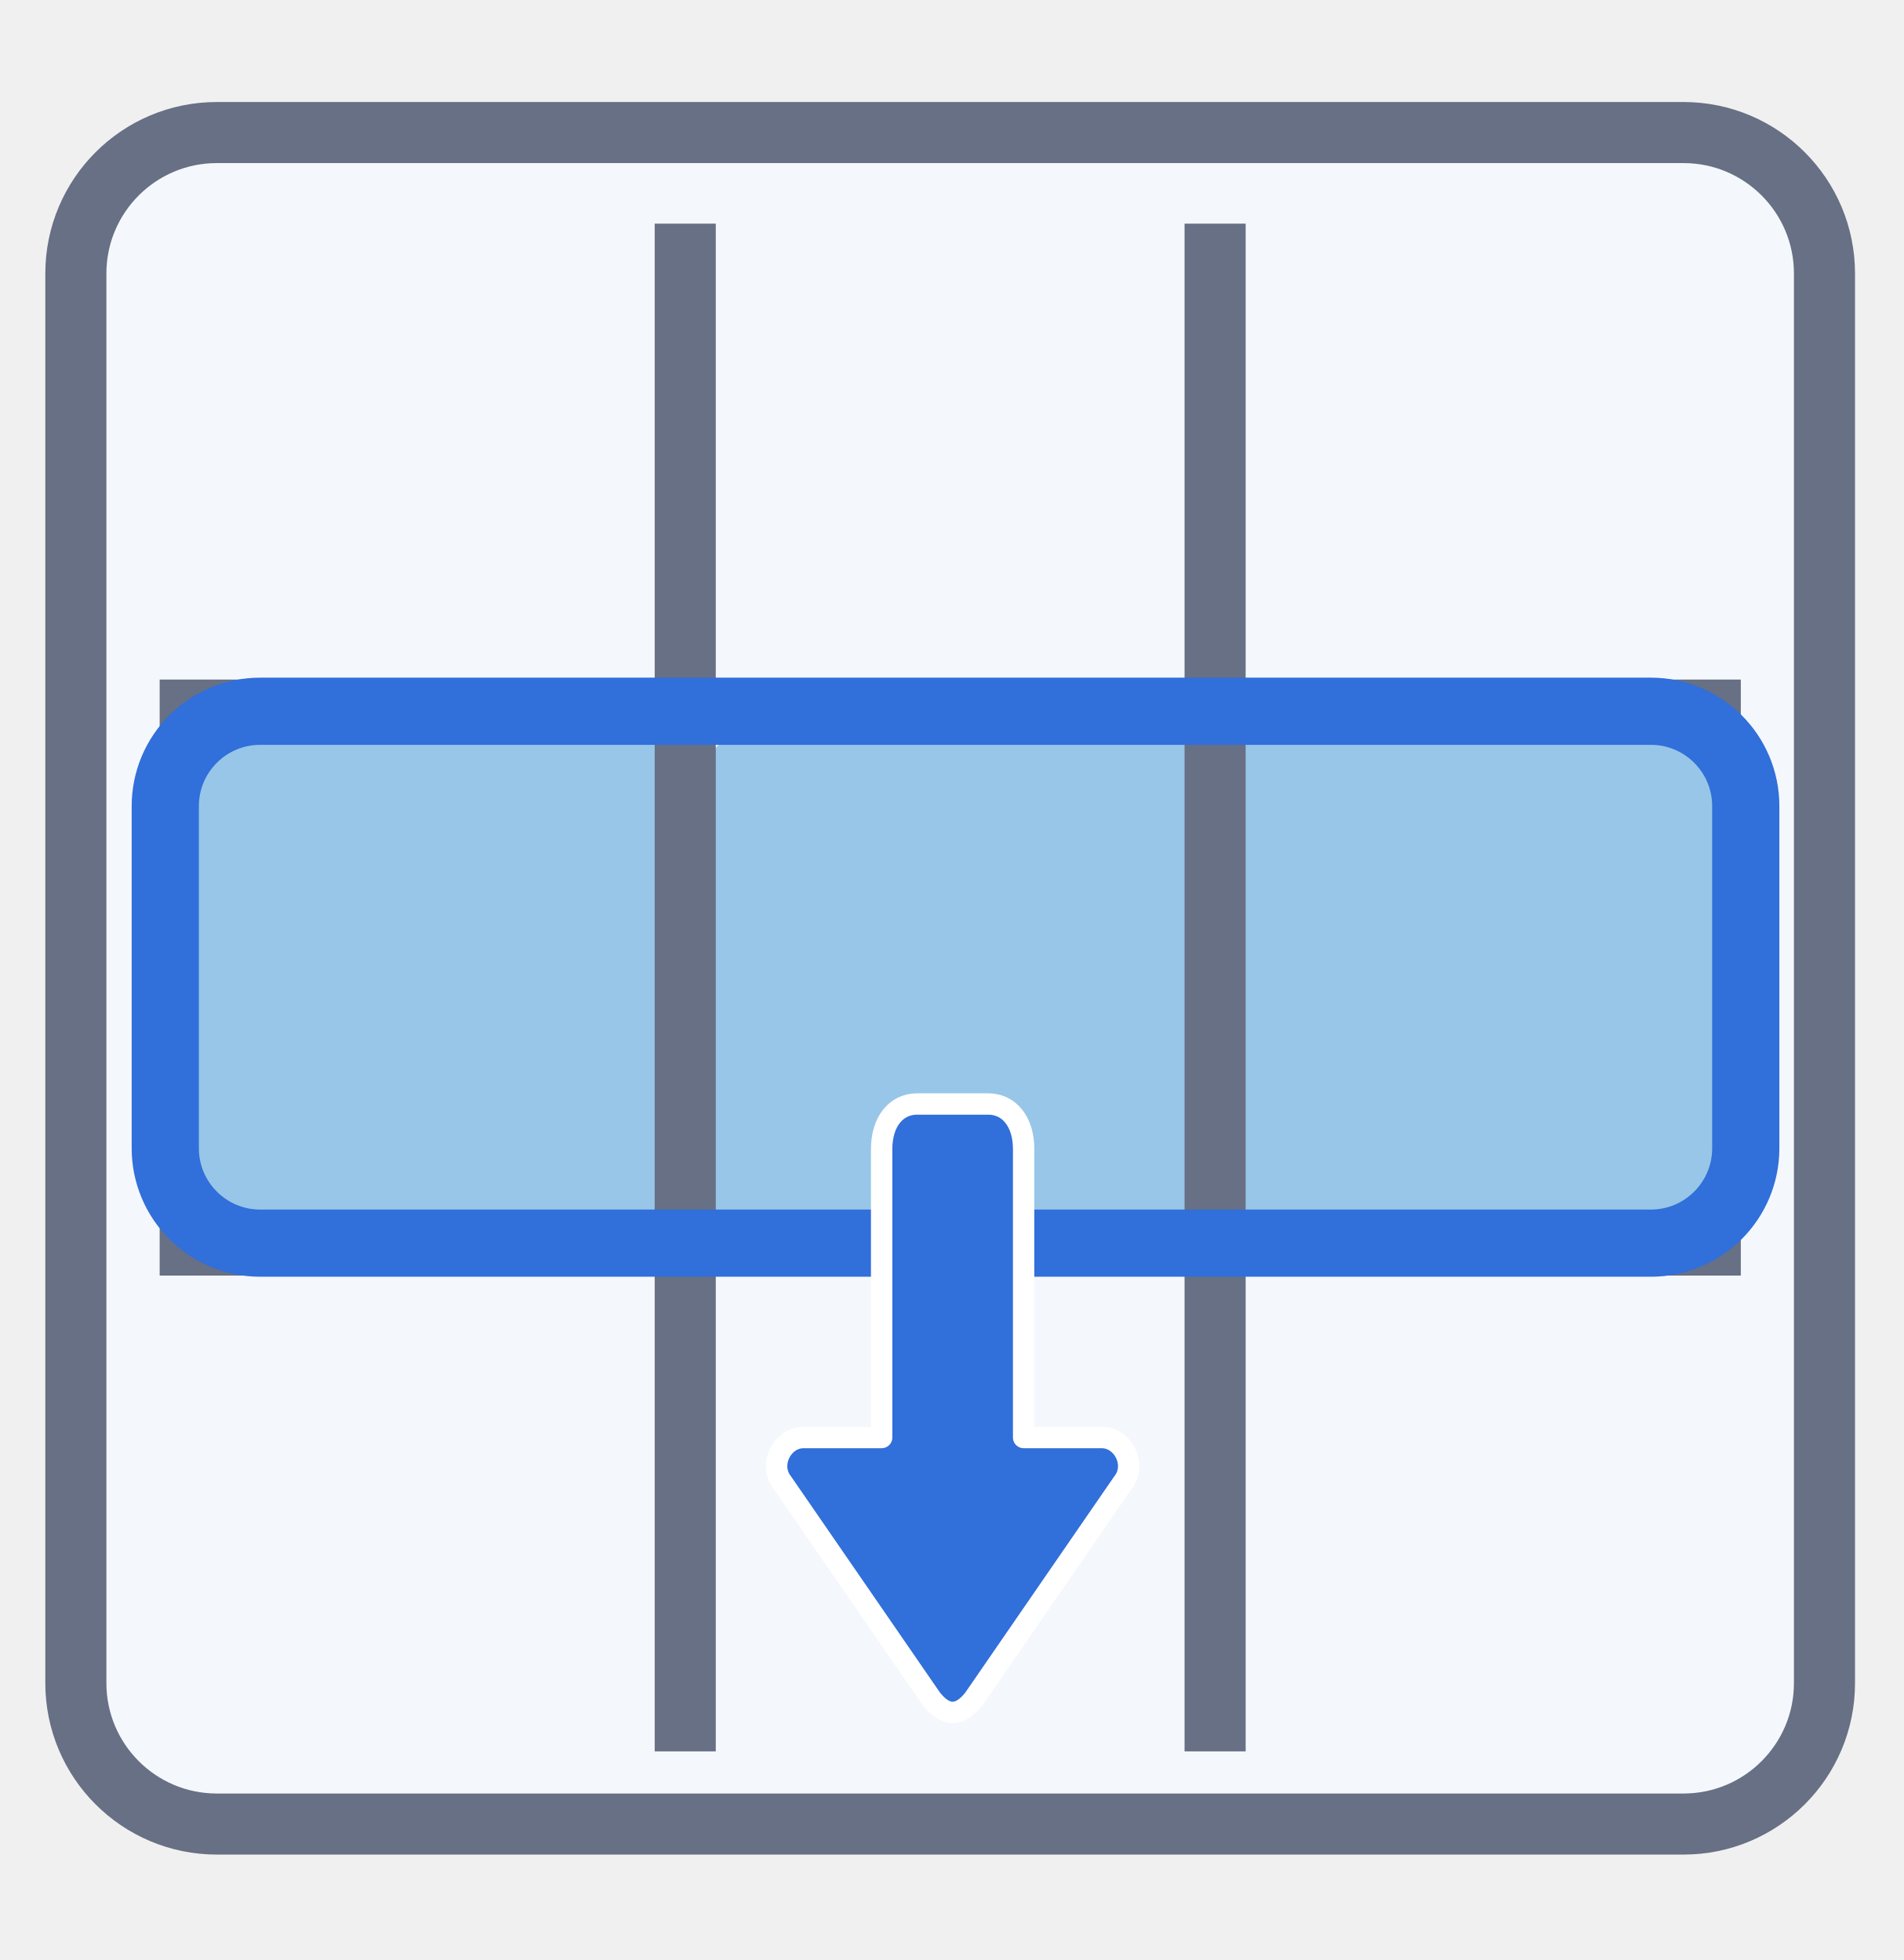
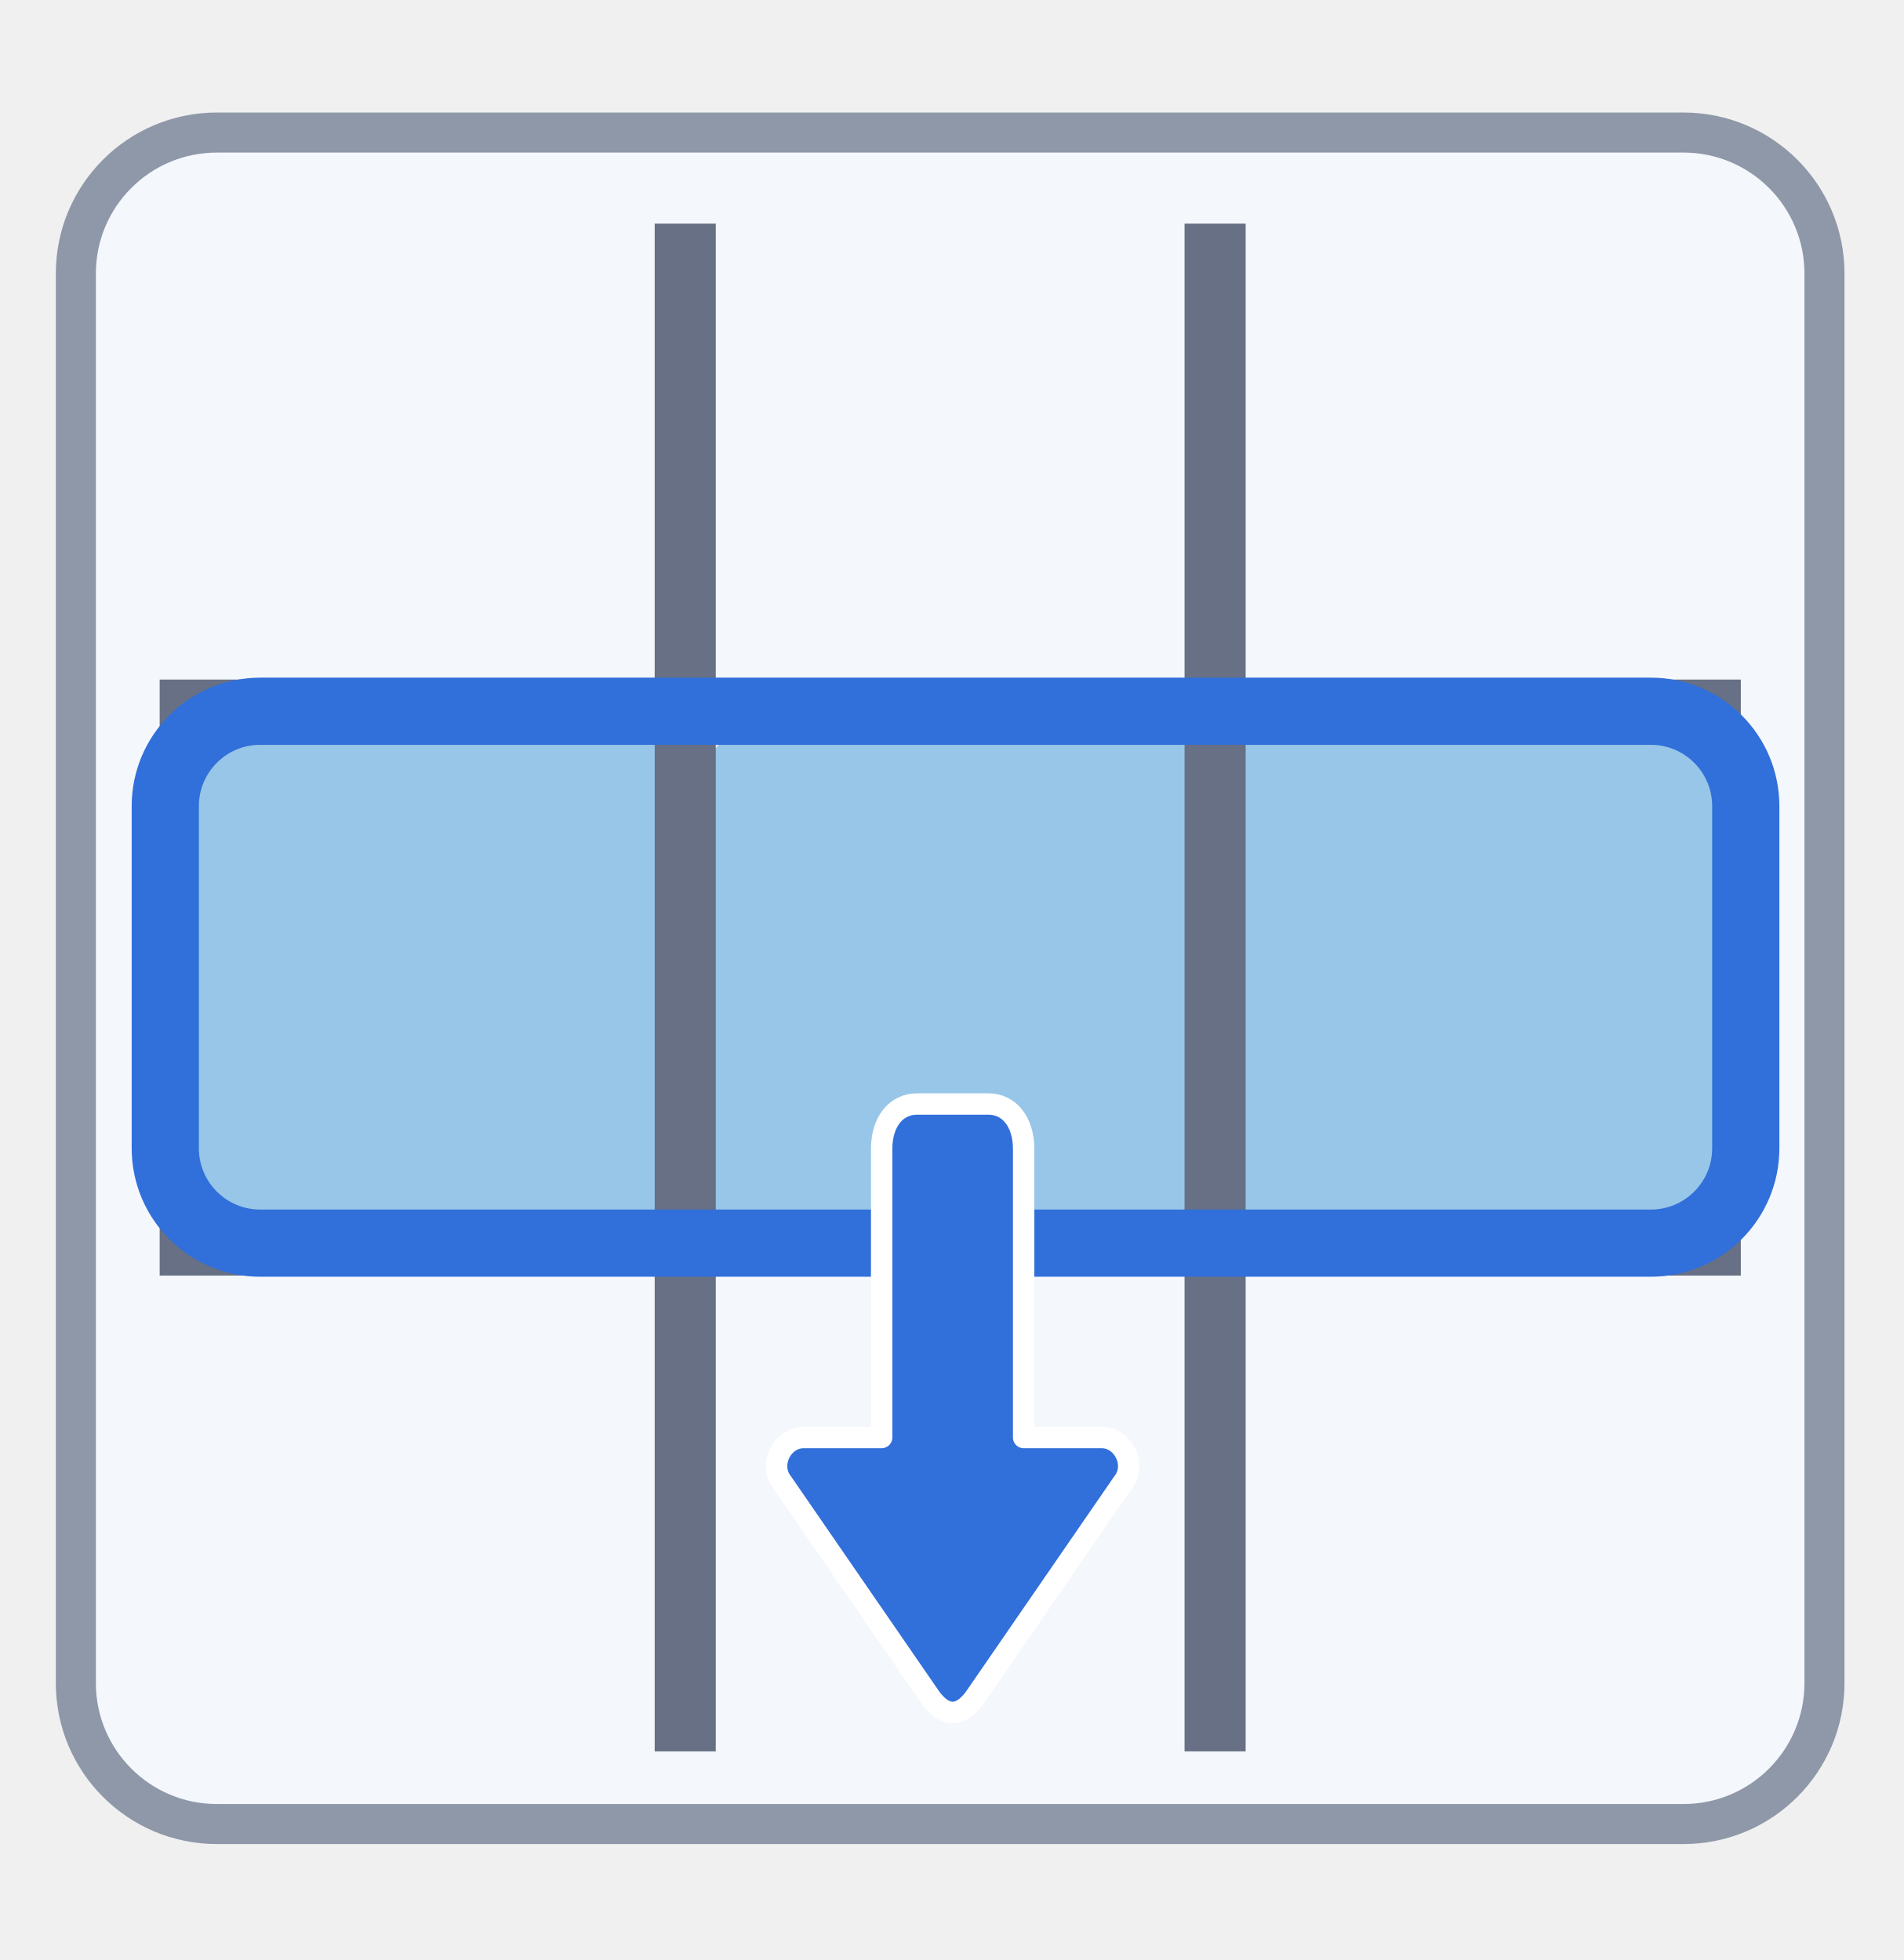
<svg xmlns="http://www.w3.org/2000/svg" xmlns:xlink="http://www.w3.org/1999/xlink" width="38.023mm" height="39.156mm" viewBox="0 0 38.023 39.156" version="1.1" id="svg1">
  <defs id="defs1">
    <linearGradient id="linearGradient19" x1="0" y1="0" x2="0" y2="1">
      <stop offset="0" stop-color="#7D6EFF" id="stop18" style="stop-color:#1f78bf;stop-opacity:1;" />
      <stop offset="100%" stop-color="#5362F7" id="stop19" />
    </linearGradient>
    <linearGradient id="linearGradient17" x1="0" y1="0" x2="0" y2="1">
      <stop offset="0" stop-color="#D7E2FF" id="stop16" style="stop-color:#013eff;stop-opacity:1;" />
      <stop offset="100%" stop-color="#C4D2FA" id="stop17" />
    </linearGradient>
    <linearGradient id="linearGradient6" x1="0" y1="0" x2="0" y2="1">
      <stop offset="0" stop-color="#D7E2FF" id="stop5" style="stop-color:#d4e0ff;stop-opacity:1;" />
      <stop offset="100%" stop-color="#C4D2FA" id="stop6" />
    </linearGradient>
    <linearGradient id="frameGrad" x1="31.911" y1="58.664" x2="31.911" y2="207.58" gradientTransform="matrix(0.2269191,0,0,0.2345281,102.1065,94.72083)" gradientUnits="userSpaceOnUse">
      <stop offset="0%" stop-color="#6E7586" id="stop1" />
      <stop offset="100%" stop-color="#4B5262" id="stop2" />
    </linearGradient>
    <linearGradient id="cellGrad" x1="0" y1="0" x2="0" y2="1">
      <stop offset="0%" stop-color="#EFF3FE" id="stop3" />
      <stop offset="100%" stop-color="#F8F9FD" id="stop4" />
    </linearGradient>
    <linearGradient xlink:href="#cellGrad" id="linearGradient29" x1="84" y1="60" x2="84" y2="96" gradientUnits="userSpaceOnUse" gradientTransform="matrix(0.2645833,0,0,0.2645833,89.16458,94.72083)" />
    <linearGradient id="cellBlue" x1="0" y1="0" x2="0" y2="1">
      <stop offset="0" stop-color="#D7E2FF" id="stop7" style="stop-color:#83beec;stop-opacity:1;" />
      <stop offset="100%" stop-color="#C4D2FA" id="stop8" />
    </linearGradient>
    <linearGradient xlink:href="#cellGrad" id="linearGradient32" x1="84" y1="100" x2="84" y2="136" gradientUnits="userSpaceOnUse" gradientTransform="matrix(0.2645833,0,0,0.2645833,89.16458,94.72083)" />
    <linearGradient xlink:href="#cellGrad" id="linearGradient35" x1="84" y1="140" x2="84" y2="176" gradientUnits="userSpaceOnUse" gradientTransform="matrix(0.2645833,0,0,0.2645833,89.16458,94.72083)" />
    <linearGradient id="accentGrad" x1="0" y1="0" x2="0" y2="1">
      <stop offset="0%" stop-color="#7D6EFF" id="stop21" />
      <stop offset="100%" stop-color="#5362F7" id="stop22" />
    </linearGradient>
    <linearGradient id="linearGradient41" x1="199.8" y1="91.604" x2="199.8" y2="101.504" gradientTransform="matrix(0.1870887,0,0,0.3741773,89.16458,94.72083)" gradientUnits="userSpaceOnUse">
      <stop offset="0%" stop-color="#7D6EFF" id="stop27" />
      <stop offset="100%" stop-color="#5362F7" id="stop28" />
    </linearGradient>
    <linearGradient id="linearGradient43" x1="120.087" y1="140.774" x2="120.087" y2="205.322" gradientTransform="matrix(0.3442526,0,0,0.2033516,89.16458,94.72083)" gradientUnits="userSpaceOnUse">
      <stop offset="0" stop-color="#7D6EFF" id="stop42" style="stop-color:#000000;stop-opacity:1;" />
      <stop offset="100%" stop-color="#5362F7" id="stop43" />
    </linearGradient>
    <linearGradient xlink:href="#accentGrad" id="linearGradient44" x1="223.446" y1="106.066" x2="223.446" y2="115.966" gradientTransform="matrix(0.7071068,0,0,1.414214,-16.72021,-0.4518976)" gradientUnits="userSpaceOnUse" />
    <linearGradient xlink:href="#accentGrad" id="linearGradient46" x1="148.742" y1="126.204" x2="148.742" y2="184.072" gradientTransform="matrix(1.451319,0,0,0.8573009,-59.62549,0)" gradientUnits="userSpaceOnUse" />
  </defs>
-   <rect class="frame" x="-36.44" y="-36.44" width="33.792" height="34.925" rx="2.816" id="rect8" style="fill:#f4f7fc;fill-opacity:1;stroke:#677084;stroke-width:1.22;stroke-dasharray:none;stroke-opacity:1" transform="matrix(0,-1,-1,0,0,0)" />
+   <rect class="frame" x="-36.44" y="-36.44" width="33.792" height="34.925" rx="2.816" id="rect8" style="fill:#f4f7fc;fill-opacity:1;stroke:#8f98a8;stroke-width:0.8;stroke-dasharray:none;stroke-opacity:1" transform="matrix(0,-1,-1,0,0,0)" />
  <rect class="panel" x="-34.988" y="-34.769" width="30.52" height="31.58" rx="2.2" id="rect9" style="fill:#f4f7fc;fill-opacity:1;stroke-width:0.228" transform="matrix(0,-1,-1,0,0,0)" />
  <rect class="cellBlue" x="-24.608" y="-13.639" width="10.03" height="9.95" rx="1.02" id="rect18" style="fill:#97c6e8;fill-opacity:1;stroke-width:0.291" transform="matrix(0,-1,-1,0,0,0)" />
  <rect class="cellBlue" x="-24.608" y="-34.539" width="10.03" height="9.95" rx="1.02" id="rect12" style="fill:#97c6e8;fill-opacity:1;stroke-width:0.288" transform="matrix(0,-1,-1,0,0,0)" />
  <rect class="cellBlue" x="-24.608" y="-24.089" width="10.03" height="10.031" rx="1.02" id="rect15" style="fill:#97c6e8;fill-opacity:1;stroke-width:0.281" transform="matrix(0,-1,-1,0,0,0)" />
  <line class="grid" x1="34.769" y1="24.873" x2="3.189" y2="24.873" id="line18" style="fill:#000000;fill-opacity:1;stroke:#677084;stroke-width:1.22;stroke-linecap:butt;stroke-opacity:1" />
  <line class="grid" x1="34.769" y1="14.186" x2="3.189" y2="14.186" id="line18-8" style="fill:#000000;fill-opacity:1;stroke:#677084;stroke-width:1.22;stroke-linecap:butt;stroke-opacity:1" />
  <line class="grid" x1="24.269" y1="34.988" x2="24.269" y2="4.468" id="line20" style="fill:#000000;fill-opacity:0;stroke:#677084;stroke-width:1.22;stroke-linecap:butt;stroke-opacity:1" />
  <line class="grid" x1="13.686" y1="34.988" x2="13.686" y2="4.468" id="line21" style="fill:#000000;fill-opacity:1;stroke:#677084;stroke-width:1.22;stroke-linecap:butt;stroke-opacity:1" />
  <rect x="-24.835" y="-34.868" width="10.626" height="31.567" rx="1.896" fill="none" stroke="#316fda" stroke-width="1.34" id="rect21" style="stroke:#316fda;stroke-width:1.342;stroke-dasharray:none;stroke-opacity:1" transform="matrix(0,-1,-1,0,0,0)" />
  <path class="arrowFill" d="m 20.445,22.955 v 5.763 h 1.559 c 0.425,0 0.709,0.54 0.425,0.9 l -2.977,4.322 c -0.283,0.36 -0.567,0.36 -0.85,0 l -2.977,-4.322 c -0.283,-0.36 0,-0.9 0.425,-0.9 h 1.559 v -5.763 c 0,-0.54 0.284,-0.9 0.709,-0.9 H 19.736 c 0.425,0 0.709,0.36 0.709,0.9 z" id="path27" style="fill:#316fda;fill-opacity:1;stroke:#ffffff;stroke-width:0.427;stroke-linejoin:round;stroke-dasharray:none;stroke-opacity:1" />
</svg>
